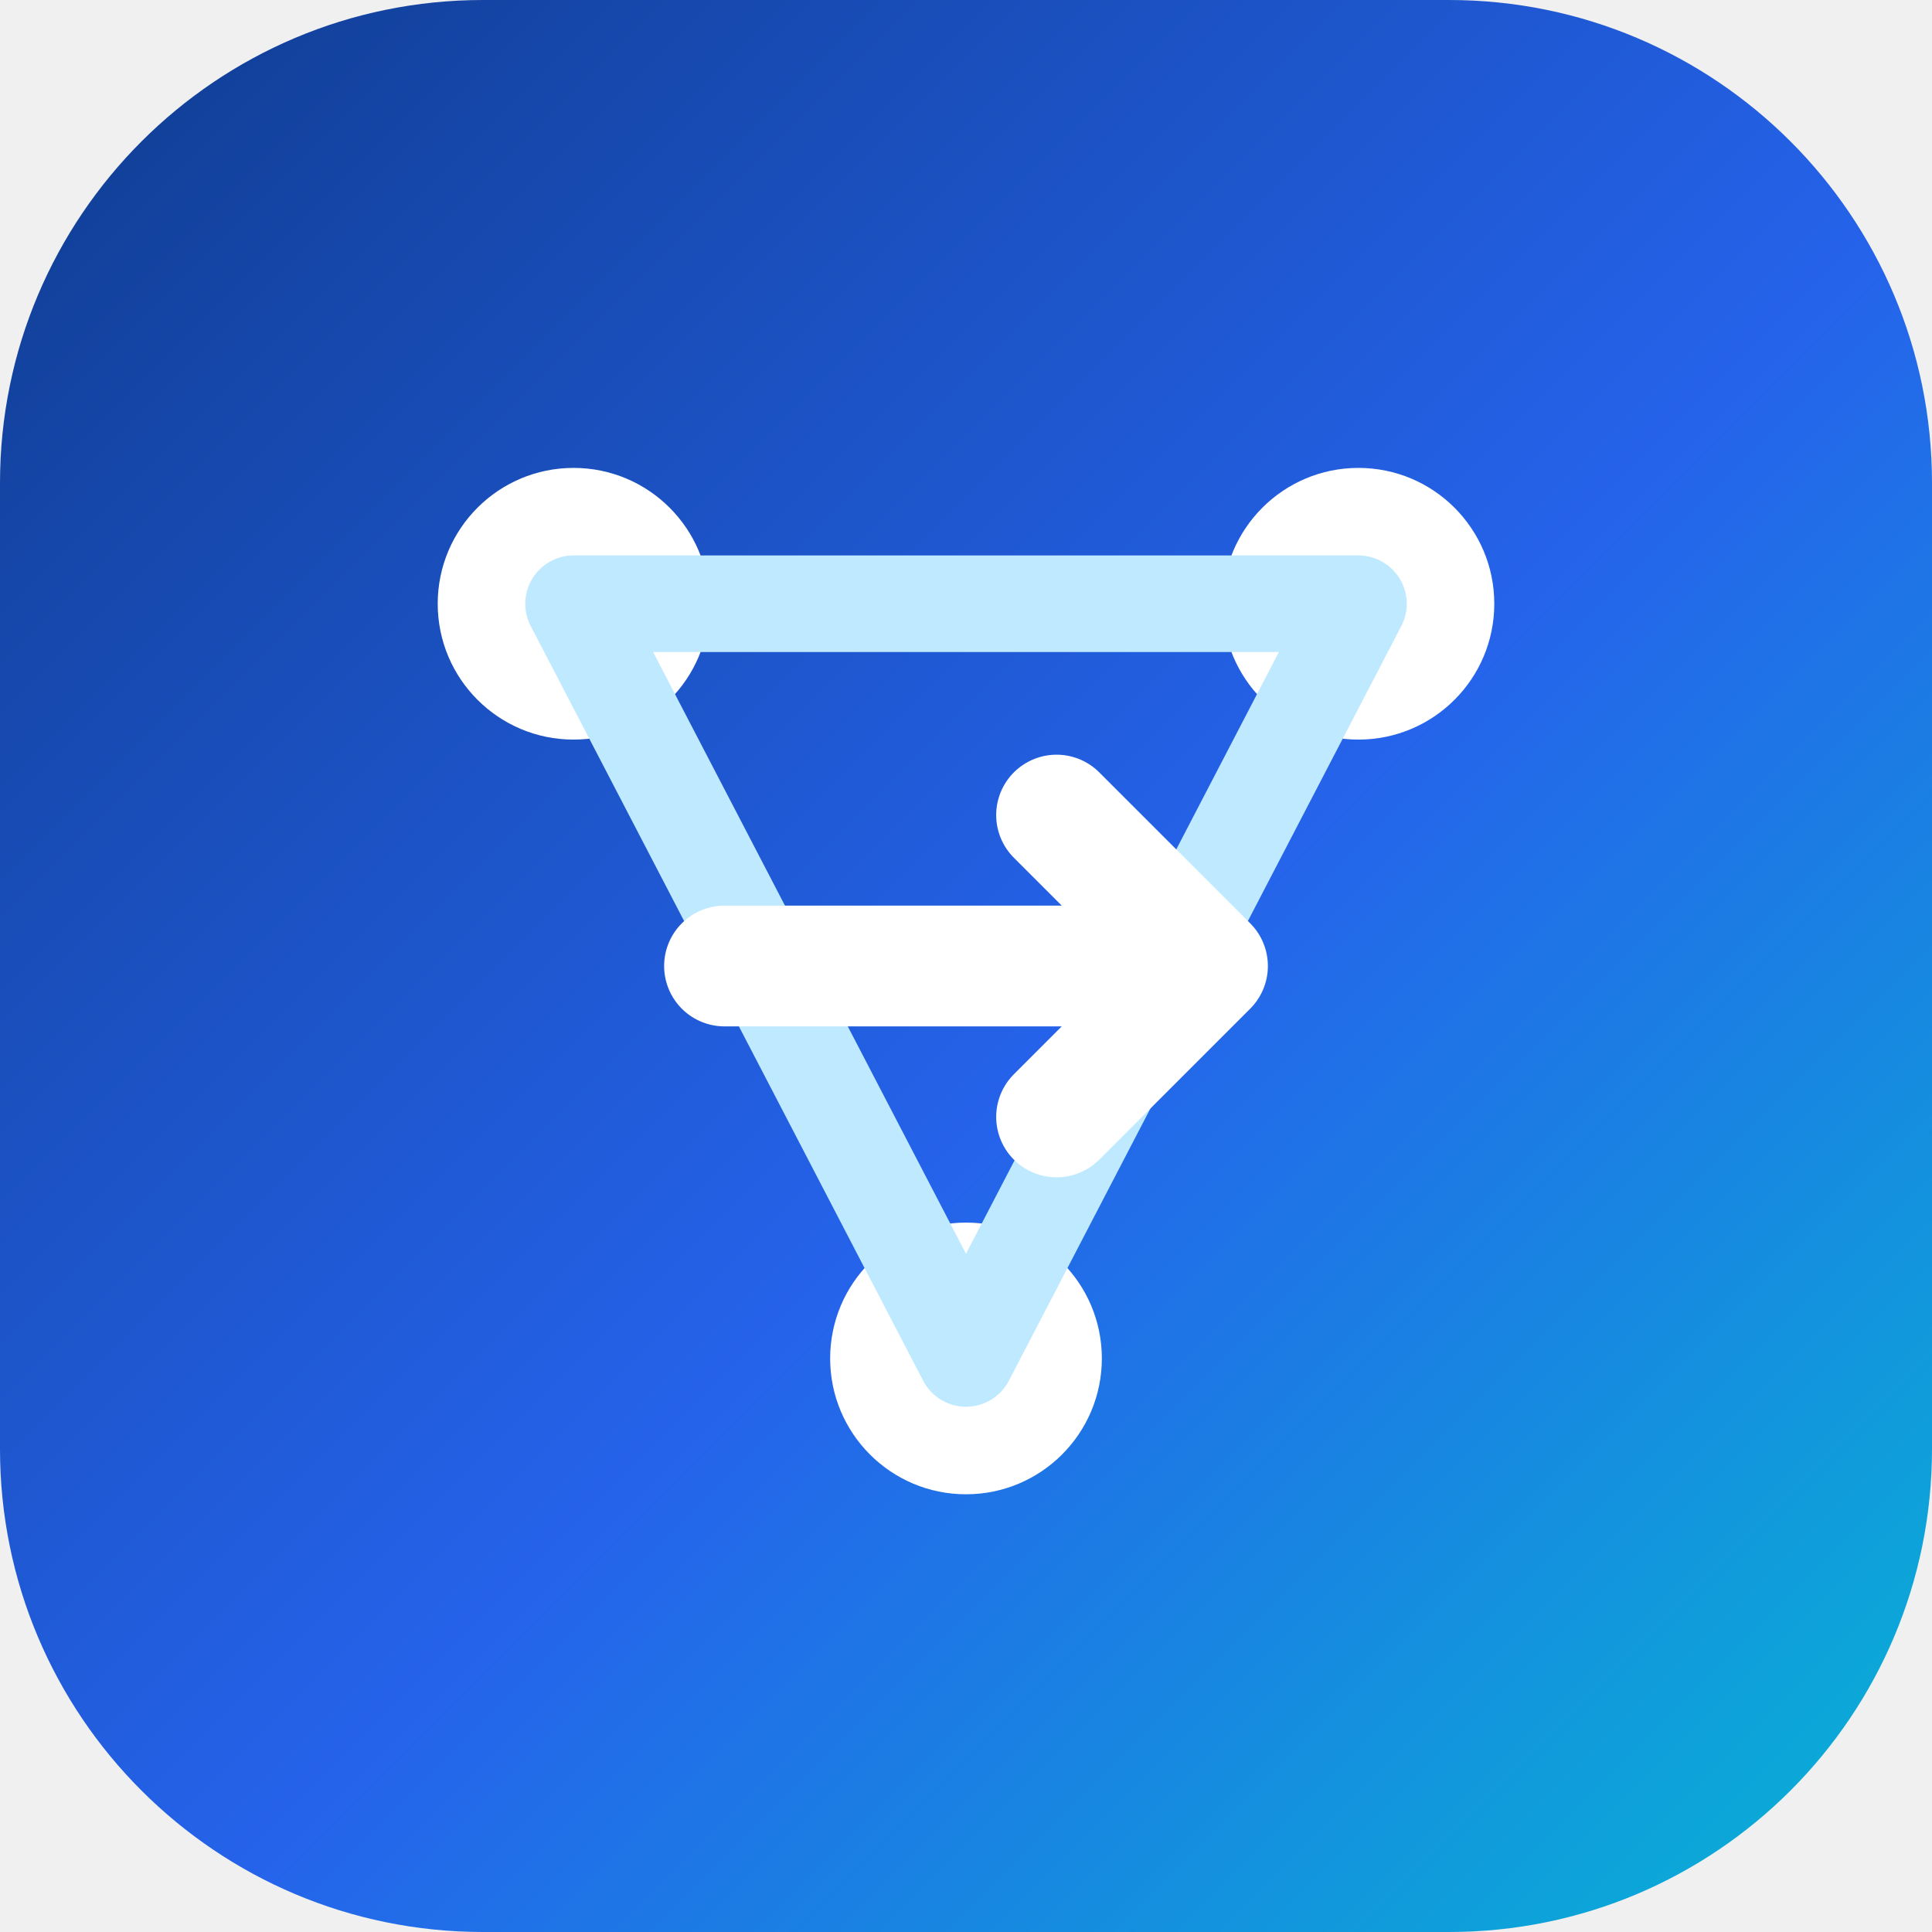
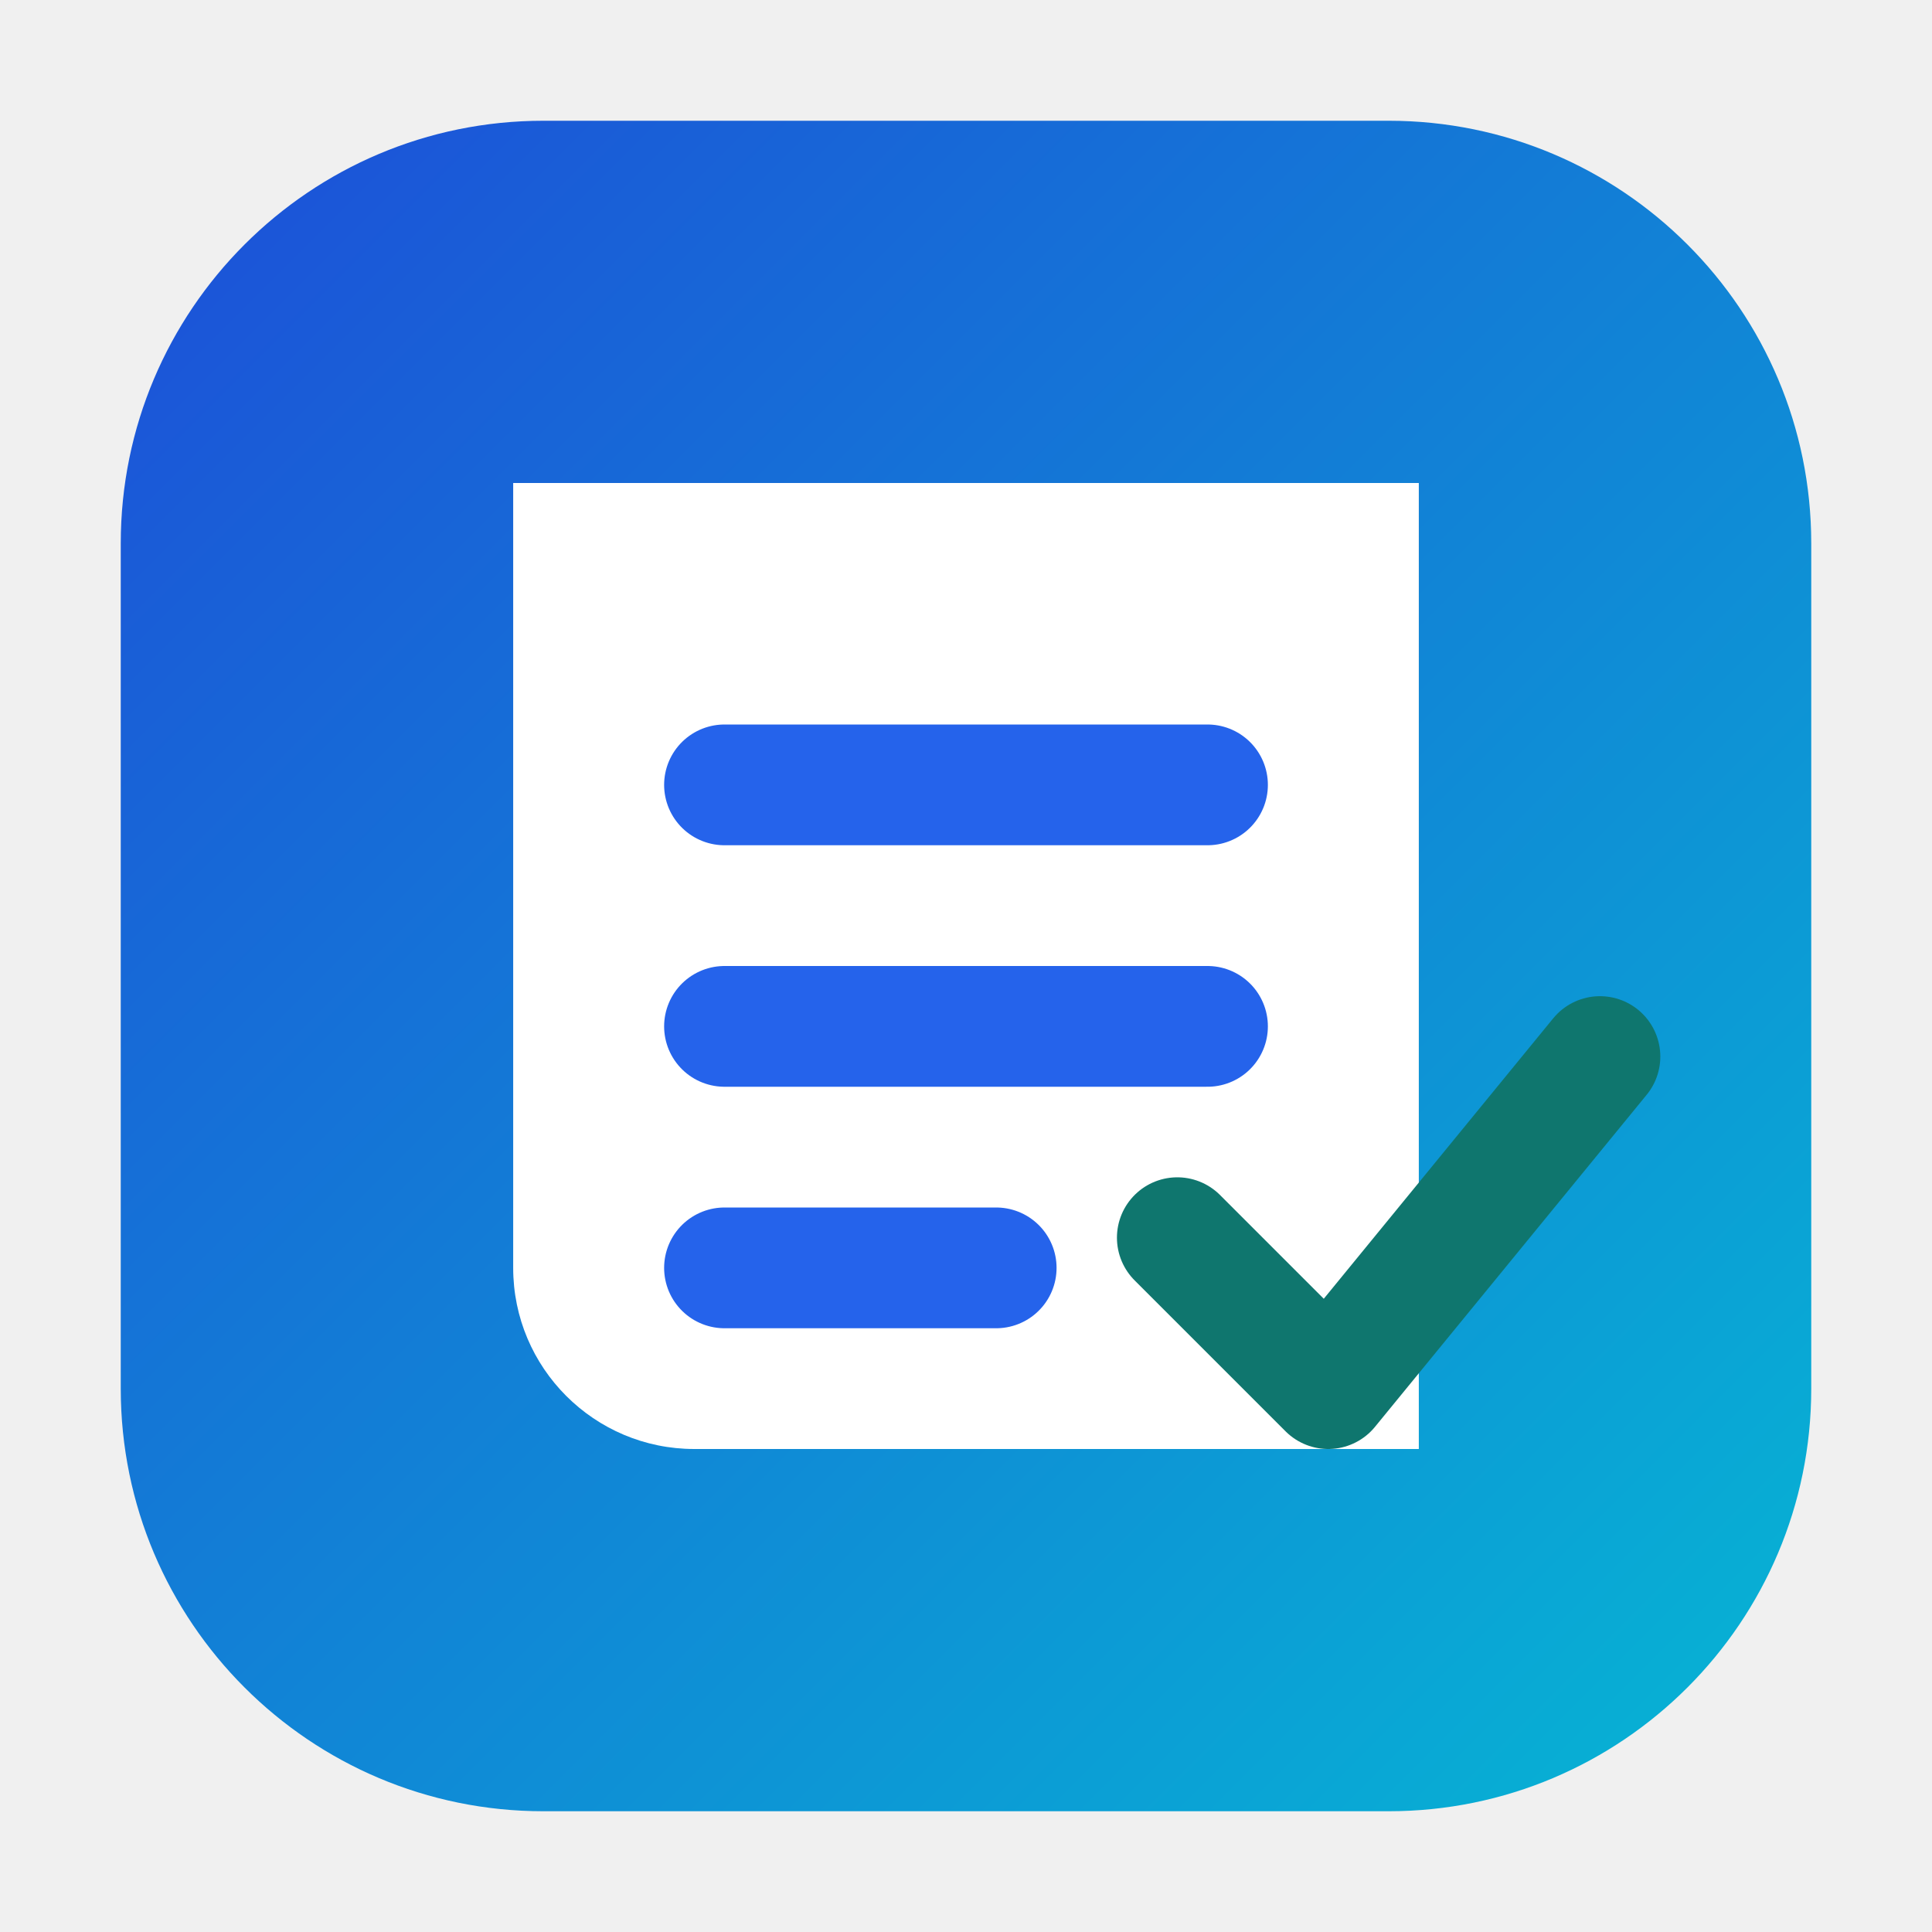
<svg xmlns="http://www.w3.org/2000/svg" viewBox="0 0 64 64">
  <defs>
    <linearGradient id="g" x1="0" y1="0" x2="1" y2="1">
-       <stop stop-color="#0f3b8f" />
-       <stop offset=".55" stop-color="#2563eb" />
+       <stop stop-color="#1d4ed8" />
      <stop offset="1" stop-color="#06b6d4" />
    </linearGradient>
  </defs>
-   <rect width="64" height="64" rx="16" fill="url(#g)" />
-   <circle cx="19" cy="20" r="4.5" fill="#fff" />
-   <circle cx="45" cy="20" r="4.5" fill="#fff" />
-   <circle cx="32" cy="45" r="4.5" fill="#fff" />
-   <path d="M19 20h26M19 20l13 25M45 20L32 45" stroke="#bfe9ff" stroke-width="3.2" stroke-linecap="round" />
-   <path d="M24 32h16l-5-5m5 5-5 5" fill="none" stroke="#fff" stroke-width="4" stroke-linecap="round" stroke-linejoin="round" />
+   <rect x="4" y="4" width="56" height="56" rx="14" fill="url(#g)" />
+   <path d="M17 16h30v32H23a6 6 0 0 1-6-6V16z" fill="#fff" />
+   <path d="M24 26h16M24 34h16M24 42h9" stroke="#2563eb" stroke-width="4" stroke-linecap="round" />
+   <path d="M39 41l5 5 9-11" fill="none" stroke="#0f766e" stroke-width="4" stroke-linecap="round" stroke-linejoin="round" />
</svg>
